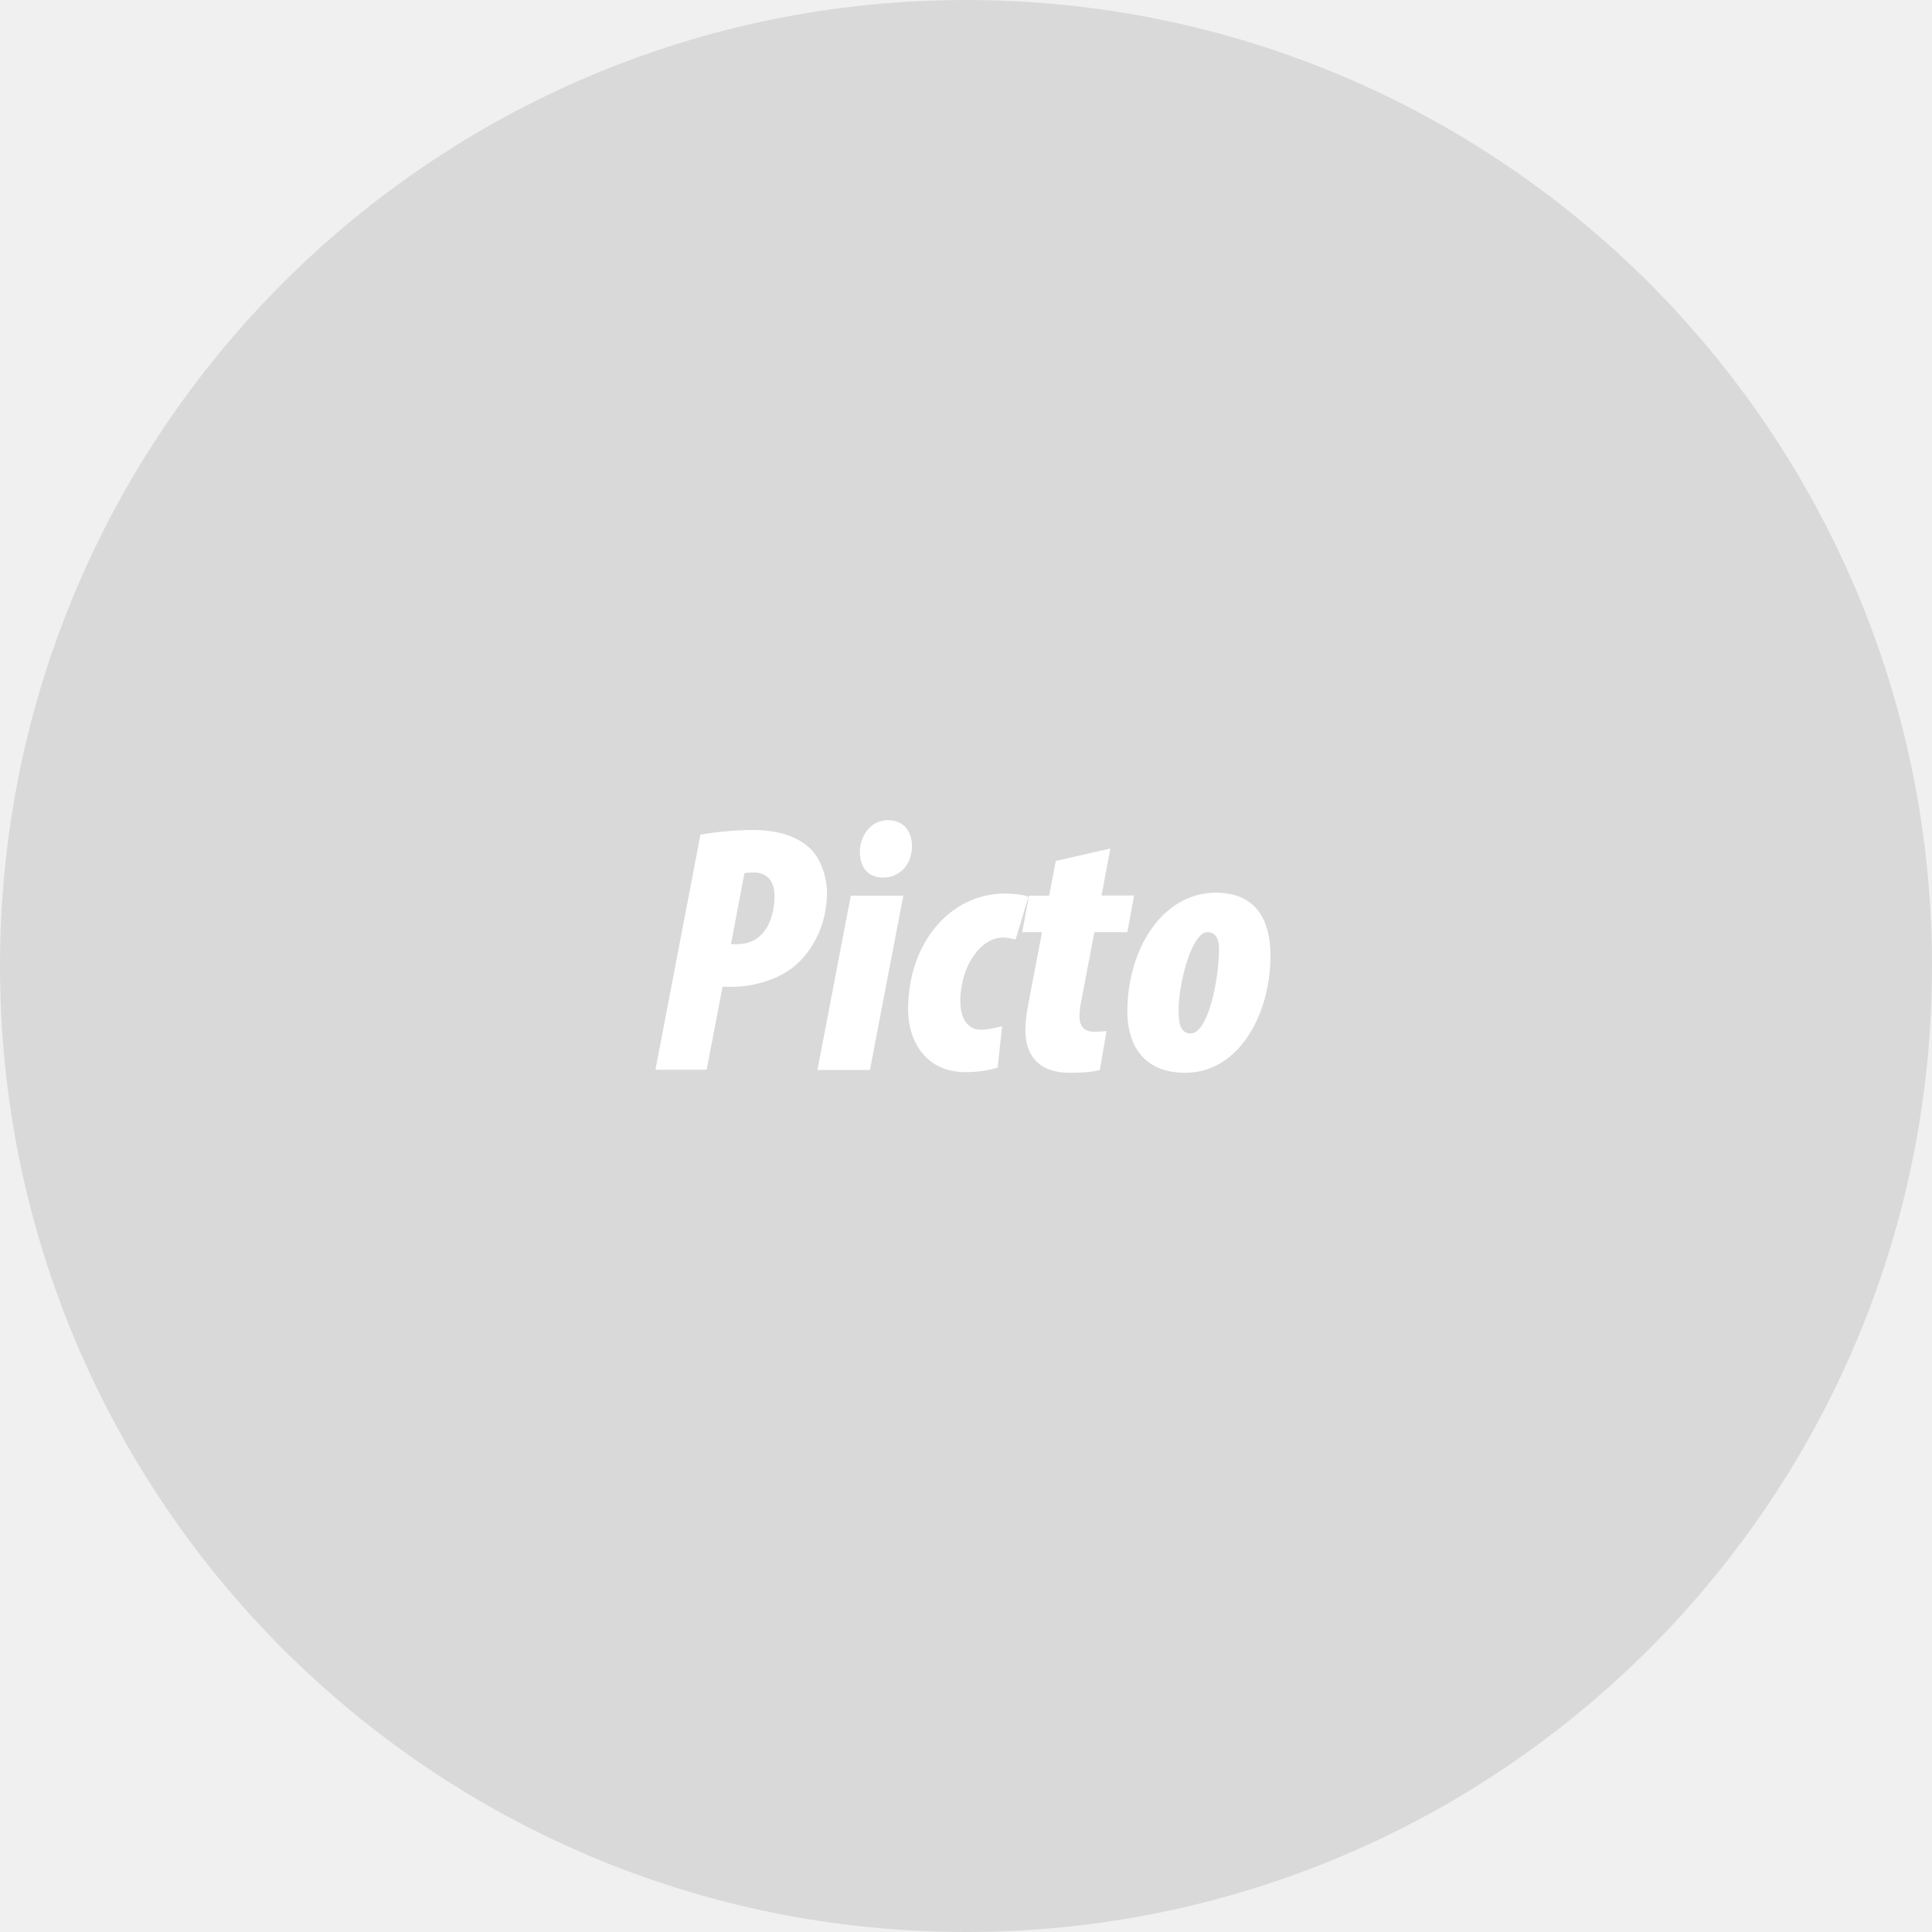
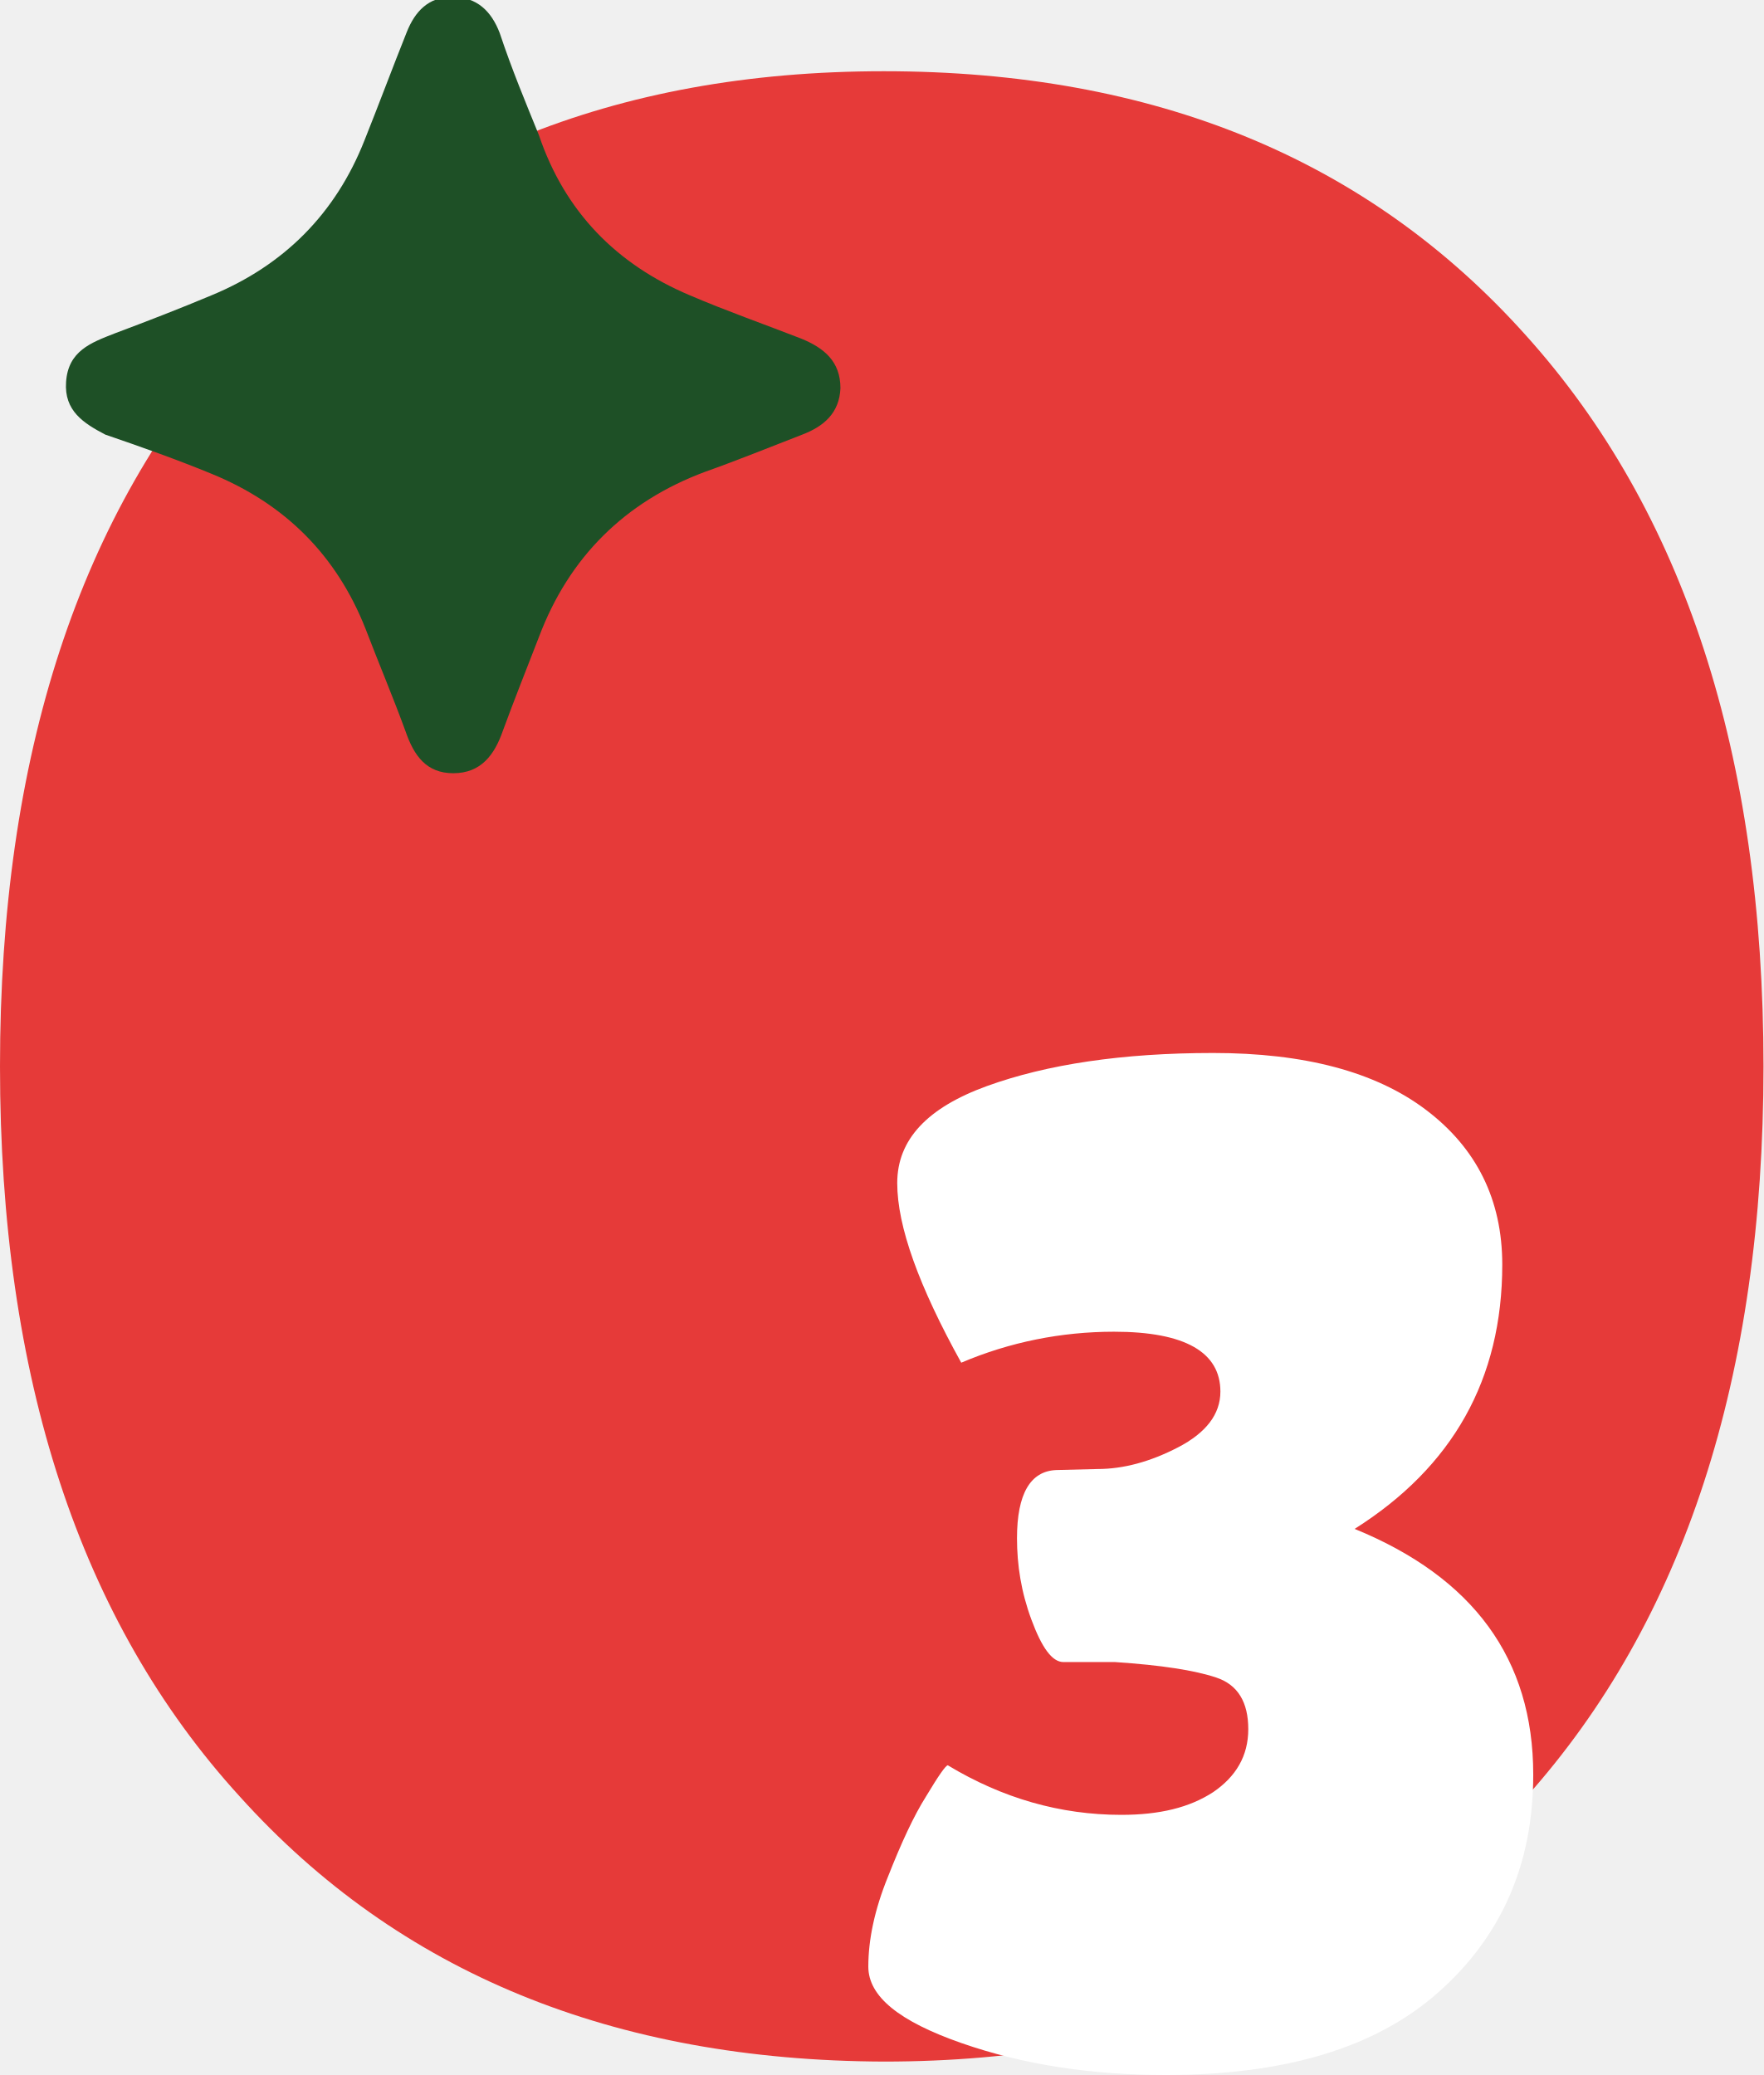
- <svg xmlns="http://www.w3.org/2000/svg" version="1.1" id="Calque_1" x="0px" y="0px" viewBox="0 0 149.44 149.44" style="enable-background:new 0 0 149.44 149.44;" xml:space="preserve">
+ <svg xmlns="http://www.w3.org/2000/svg" version="1.1" id="Calque_1" x="0px" y="0px" viewBox="0 0 170.8 201" style="enable-background:new 0 0 170.8 201;" xml:space="preserve">
  <style type="text/css">
- 	.st0{fill:#D9D9D9;}
+ 	.st0{fill:#E63A39;}
	.st1{fill:#FFFFFF;}
+ 	.st2{fill:#1E5026;}
</style>
-   <circle class="st0" cx="74.72" cy="74.72" r="74.72" />
+   <path class="st0" d="M23.2,174C7.7,157,0,133.4,0,103.3c0-30.1,7.7-53.7,23.2-70.8c15.4-17,36.2-25.6,62.4-25.6  c26.2,0,46.9,8.5,62.2,25.6c15.3,17,23,40.6,23,70.8c0,30.1-7.7,53.7-23,70.8c-15.3,17-36.1,25.6-62.2,25.6  C59.4,199.6,38.6,191.1,23.2,174z" />
  <g>
-     <g>
-       <path class="st1" d="M54.18,64.56c1.23-0.22,2.82-0.36,4.06-0.36c1.26,0,3.29,0.22,4.55,1.56c0.82,0.88,1.18,2.3,1.18,3.26    c0,2.8-1.37,4.8-2.6,5.78c-1.32,1.04-3.21,1.53-4.77,1.53c-0.22,0-0.47,0-0.71,0l-1.23,6.41H50.7L54.18,64.56z M56.54,73.03    c0.16,0,0.33,0,0.47,0c2.36,0,2.9-2.33,2.9-3.73c0-1.07-0.52-1.81-1.59-1.81c-0.3,0-0.58,0-0.74,0.06L56.54,73.03z" />
-       <path class="st1" d="M63.23,82.76l2.58-13.48h4.06l-2.58,13.48H63.23z M66.51,65.85c0-1.1,0.77-2.41,2.17-2.41    c1.29,0,1.86,0.96,1.86,2c0,1.56-1.07,2.44-2.22,2.44C67.03,67.88,66.51,66.98,66.51,65.85z" />
-       <path class="st1" d="M77.17,82.57c-0.36,0.14-1.29,0.36-2.49,0.36c-3.1,0-4.44-2.44-4.44-4.85c0-5.21,3.32-8.96,7.45-8.96    c0.93,0,1.51,0.11,1.86,0.25l-0.99,3.29c-0.38-0.08-0.71-0.14-0.99-0.14c-1.67,0-3.29,2.14-3.29,4.96c0,1.34,0.63,2.17,1.56,2.17    c0.69,0,1.26-0.19,1.67-0.27L77.17,82.57z" />
-       <path class="st1" d="M85.89,65.63l-0.69,3.64h2.52L87.2,72.1h-2.55l-1.07,5.62c-0.06,0.36-0.08,0.69-0.08,0.9    c0,0.9,0.49,1.18,1.1,1.18c0.22,0,0.6,0,0.99-0.05l-0.52,3.01c-0.69,0.19-1.59,0.22-2.33,0.22c-2.33,0-3.43-1.29-3.43-3.29    c0-0.66,0.11-1.45,0.22-1.97l1.07-5.62h-1.53l0.52-2.82h1.56l0.52-2.69L85.89,65.63z" />
-       <path class="st1" d="M98.27,73.94c0,4.58-2.49,9.04-6.58,9.04c-3.78,0-4.49-2.88-4.49-4.69c0-4.93,2.74-9.24,6.85-9.24    C97.75,69.06,98.27,72.02,98.27,73.94z M91.17,78.16c0,0.74,0.03,1.78,0.93,1.78c1.32,0,2.19-4.08,2.19-6.55    c0-0.69-0.22-1.29-0.9-1.29C92.22,72.1,91.15,75.96,91.17,78.16z" />
-     </g>
+     <path class="st1" d="M84.1,190.5c0-2.6,0.6-5.5,1.9-8.7c1.3-3.3,2.5-5.9,3.7-7.8c1.2-2,1.9-3,2.1-3c5.3,3.2,10.9,4.8,16.8,4.8   c3.7,0,6.6-0.7,8.9-2.2c2.2-1.5,3.4-3.5,3.4-6.1s-1-4.3-3.1-5c-2.1-0.7-5.3-1.2-9.8-1.5H103c-1.1,0-2.1-1.4-3.1-4.1   c-1-2.7-1.4-5.3-1.4-7.9c0-4.3,1.3-6.5,3.8-6.6l4-0.1c2.5,0,5.1-0.7,7.8-2.1c2.7-1.4,4.1-3.2,4.1-5.4c0-3.8-3.4-5.8-10.3-5.8   c-5.1,0-10.1,1-14.8,3c-4.1-7.4-6.2-13.2-6.2-17.4c0-4.2,2.9-7.3,8.7-9.4c5.8-2.1,13.1-3.2,21.9-3.2c8.8,0,15.7,1.8,20.6,5.5   c4.9,3.7,7.4,8.7,7.4,15c0,11.1-4.8,19.6-14.3,25.6c11.5,4.7,17.3,12.6,17.3,23.8c0,8.7-3.1,15.7-9.2,21.1c-6.1,5.4-14.9,8-26.4,8   c-7.2,0-13.8-1-19.8-3.1C87.1,195.8,84.1,193.4,84.1,190.5z" />
  </g>
+   <path class="st2" d="M52.2,13.1c2.5,7.4,7.5,12.5,14.6,15.5c3.5,1.5,7.2,2.8,10.8,4.2c2.2,0.9,3.8,2.2,3.8,4.8  c-0.1,2.4-1.6,3.7-3.7,4.5c-3.1,1.2-6.3,2.5-9.4,3.6c-7.8,2.9-13.2,8.3-16.1,16c-1.2,3.1-2.4,6.1-3.5,9.1c-0.8,2.3-2.1,4.1-4.8,4.1  c-2.6,0-3.8-1.7-4.6-4c-1.2-3.3-2.6-6.6-3.9-10c-2.8-7.1-7.8-12.1-14.9-15c-3.4-1.4-6.8-2.6-10.3-3.8c-2.1-1.1-4-2.3-3.8-5.1  c0.2-3,2.4-3.8,4.7-4.7c3.2-1.2,6.3-2.4,9.4-3.7c7-2.9,12-7.9,14.8-15c1.4-3.5,2.7-7,4.1-10.5c0.8-2,2.1-3.4,4.4-3.4  c2.4,0,3.8,1.4,4.6,3.5C49.6,6.8,50.9,9.9,52.2,13.1z" />
</svg>
